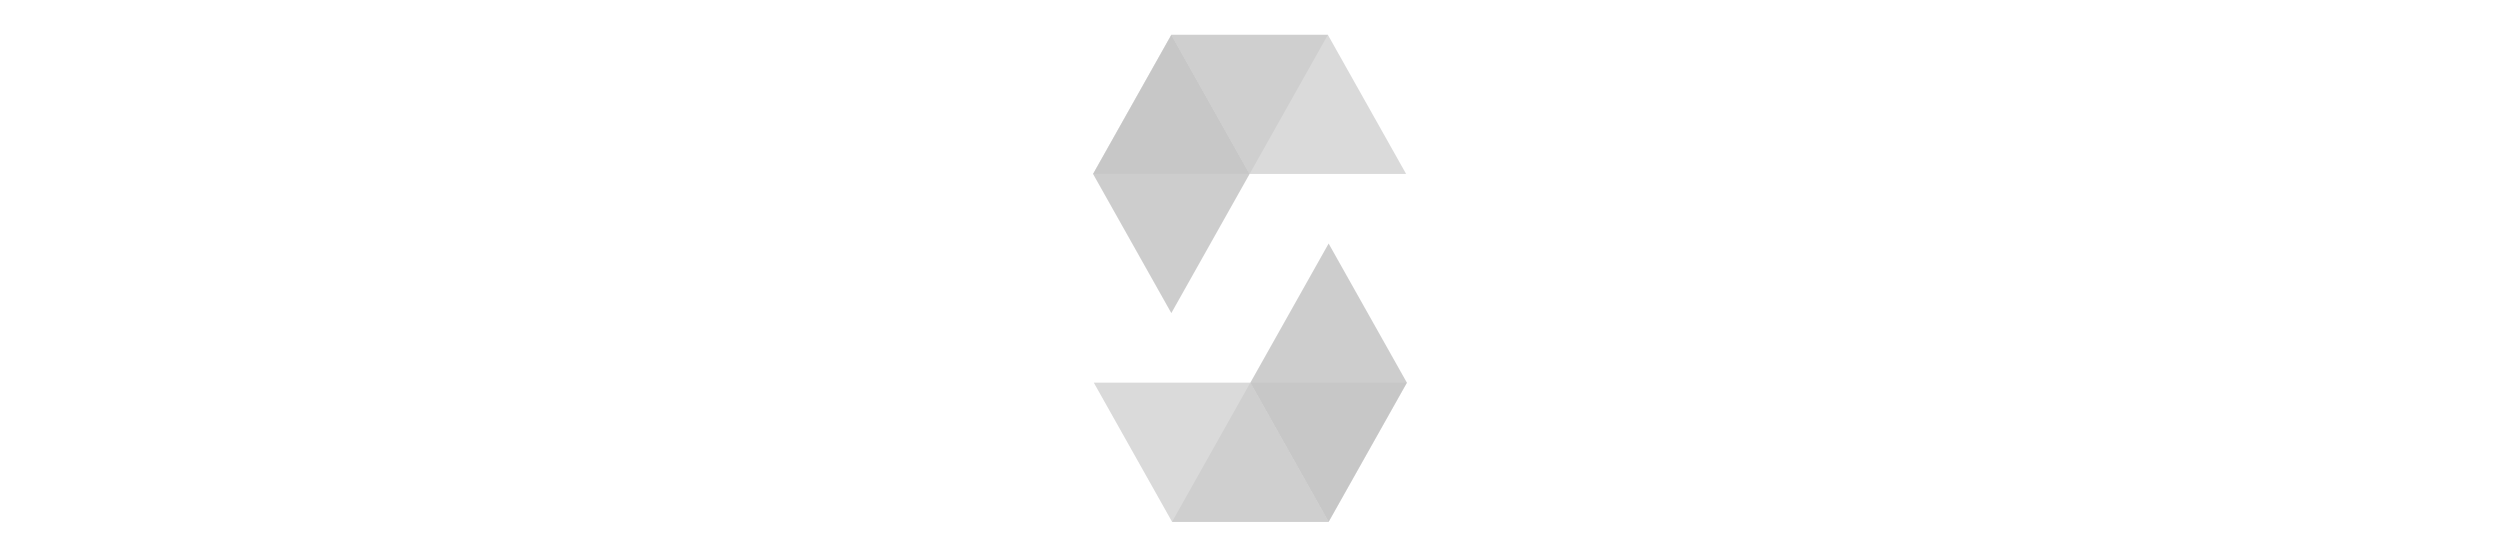
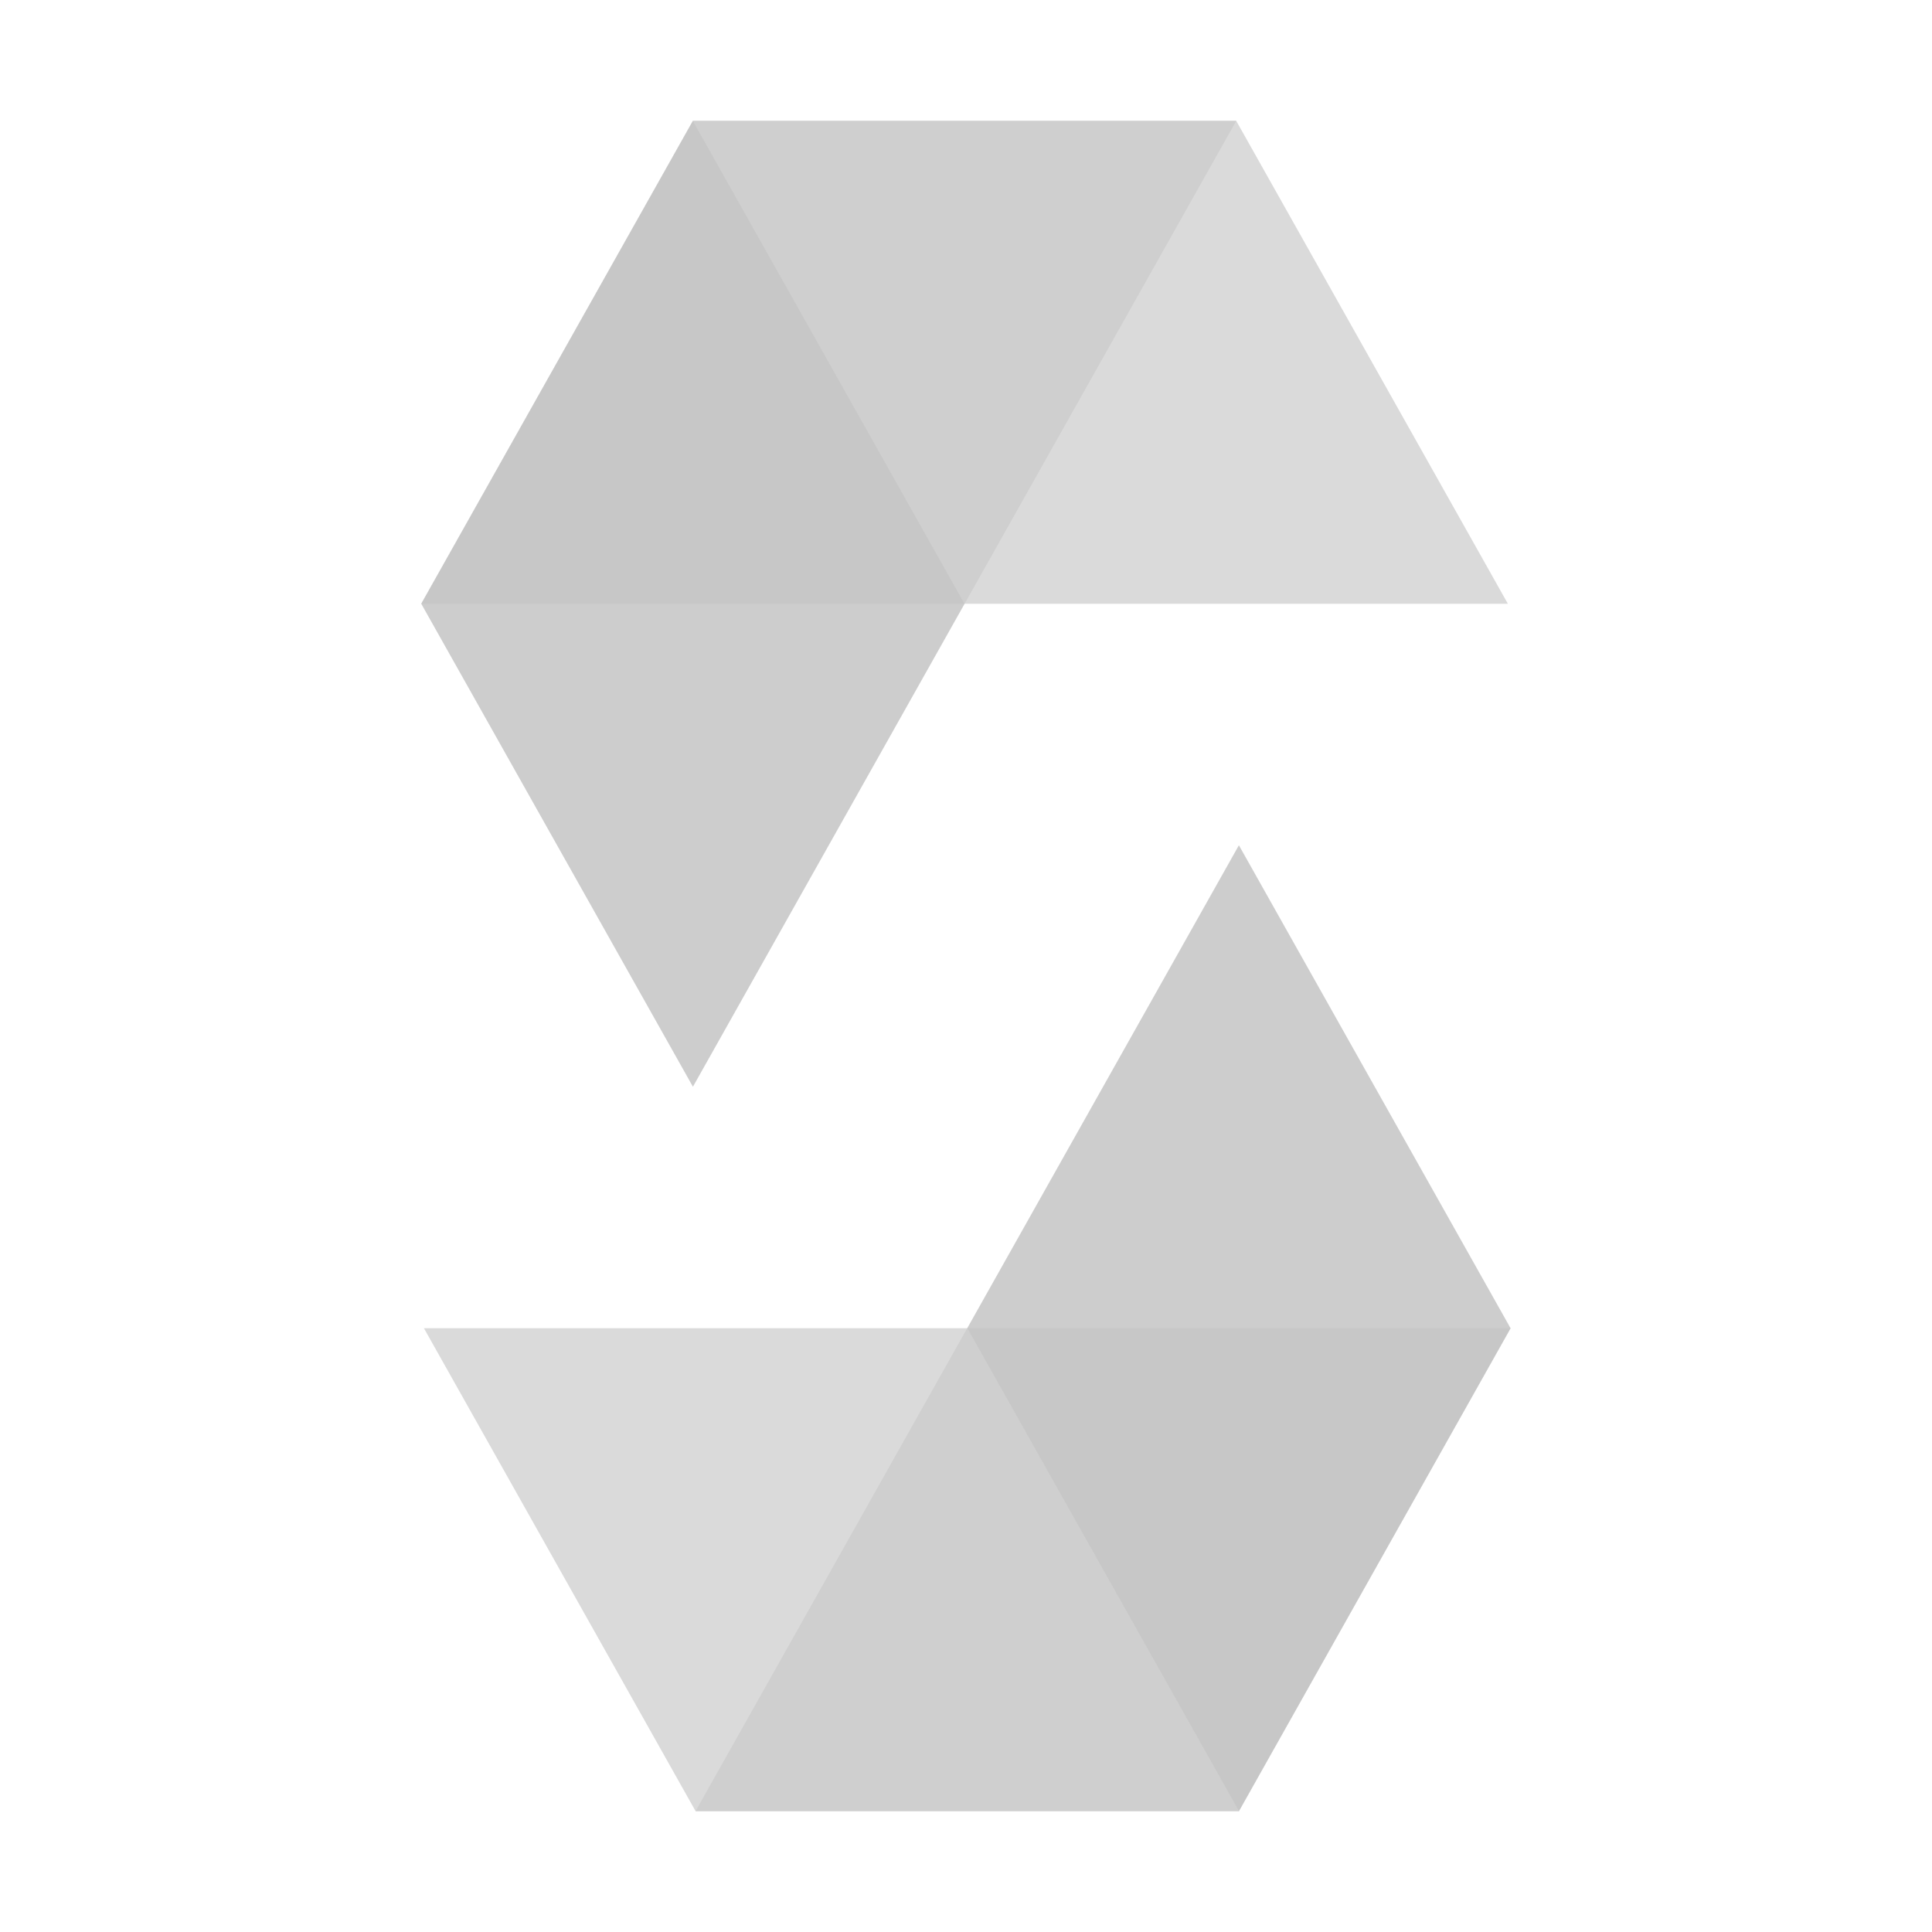
- <svg xmlns="http://www.w3.org/2000/svg" width="512px" height="114px" viewBox="0 0 32 32">
+ <svg xmlns="http://www.w3.org/2000/svg" width="600px" height="600px" viewBox="0 0 32 32">
  <path d="M20.477,2l-4.5,8h-9l4.5-8h9" style="fill:#c1c1c1;opacity:0.45;isolation:isolate" />
  <path d="M11.52,30l4.5-8h9l-4.5,8h-9" style="fill:#c1c1c1;opacity:0.45;isolation:isolate" />
  <path d="M15.975,10h9l-4.5-8h-9Z" style="fill:#c1c1c1;opacity:0.6;isolation:isolate" />
  <path d="M16.022,22h-9l4.5,8h9Z" style="fill:#c1c1c1;opacity:0.6;isolation:isolate" />
  <path d="M11.477,18l4.5-8-4.5-8-4.5,8Z" style="fill:#c1c1c1;opacity:0.8;isolation:isolate" />
  <path d="M20.52,14l-4.5,8,4.5,8,4.5-8Z" style="fill:#c1c1c1;opacity:0.8;isolation:isolate" />
</svg>
